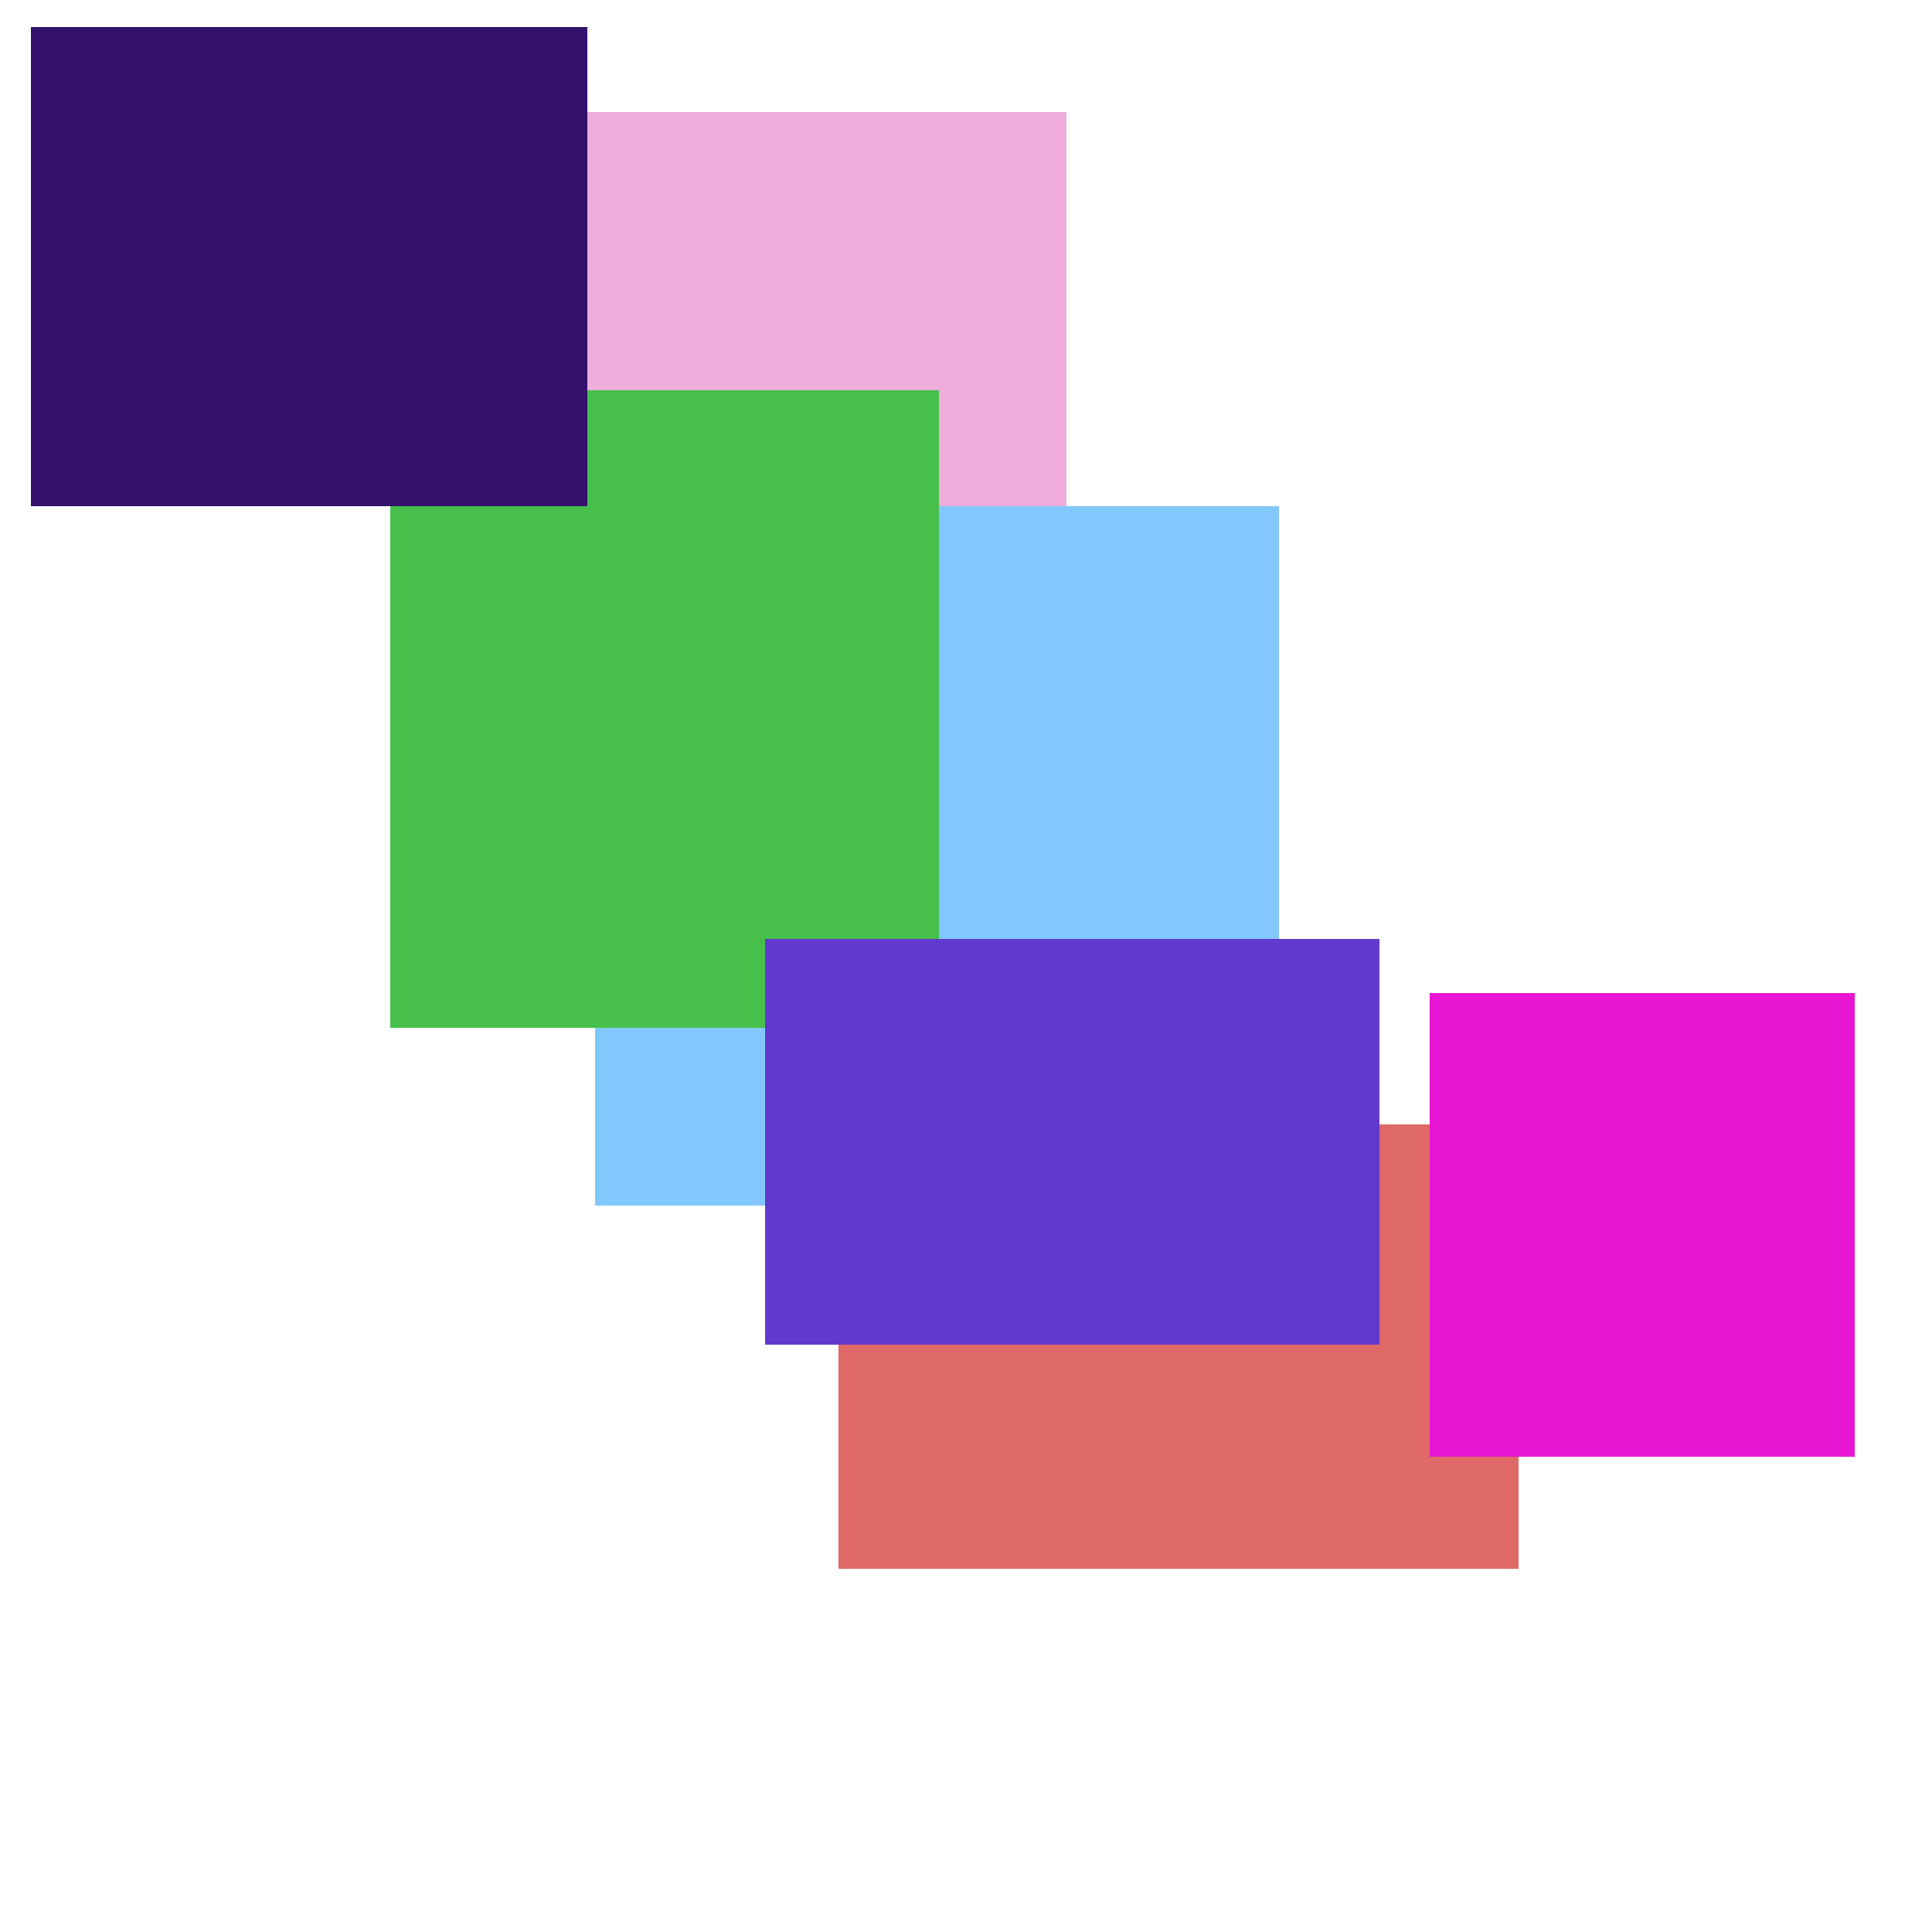
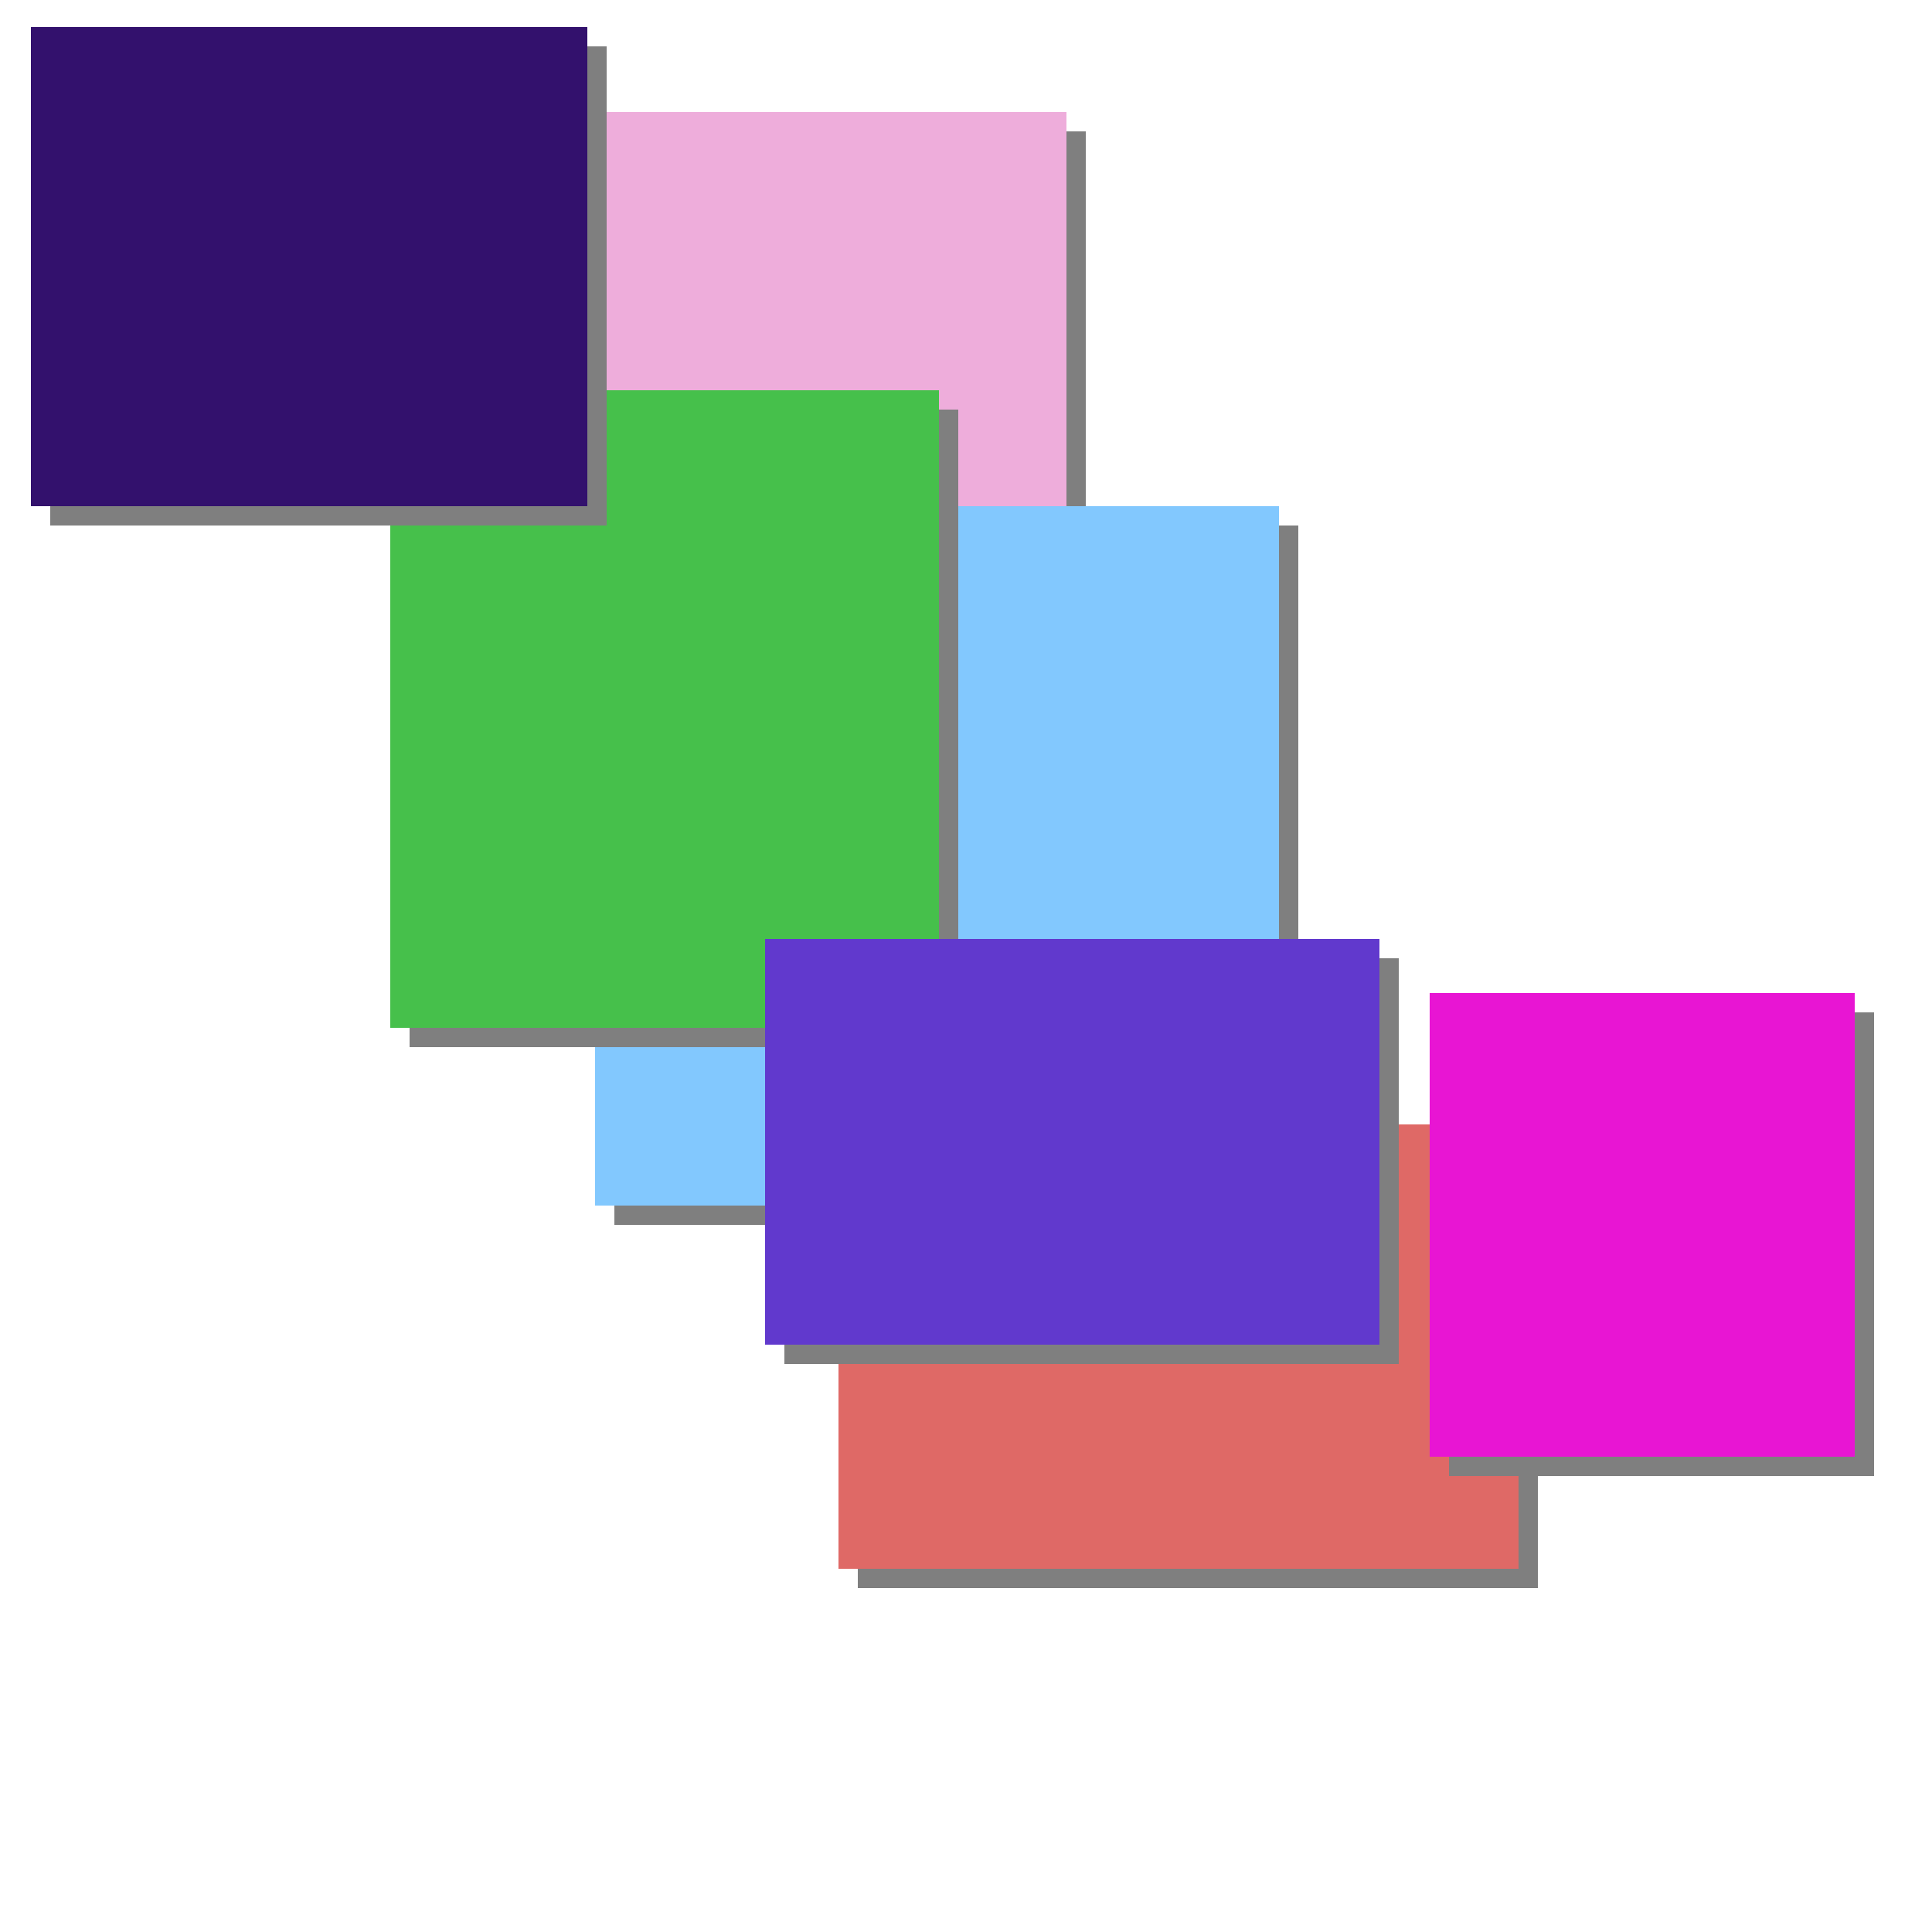
<svg xmlns="http://www.w3.org/2000/svg" width="500" height="500" version="1.1">
  <g>
-     <rect x="110" y="160" width="138" height="105" fill="#7f7f7f" />
+     <rect x="115" y="165" width="138" height="105" fill="#7f7f7f" />
    <rect x="110" y="160" width="138" height="105" fill="#c2cb51" />
-     <rect x="151" y="29" width="125" height="186" fill="#7f7f7f" />
+     <rect x="156" y="34" width="125" height="186" fill="#7f7f7f" />
    <rect x="151" y="29" width="125" height="186" fill="#eeaddb" />
-     <rect x="154" y="131" width="177" height="181" fill="#7f7f7f" />
+     <rect x="159" y="136" width="177" height="181" fill="#7f7f7f" />
    <rect x="154" y="131" width="177" height="181" fill="#82c8fe" />
-     <rect x="217" y="291" width="176" height="115" fill="#7f7f7f" />
+     <rect x="222" y="296" width="176" height="115" fill="#7f7f7f" />
    <rect x="217" y="291" width="176" height="115" fill="#df6966" />
-     <rect x="101" y="101" width="142" height="165" fill="#7f7f7f" />
+     <rect x="106" y="106" width="142" height="165" fill="#7f7f7f" />
    <rect x="101" y="101" width="142" height="165" fill="#46c04b" />
-     <rect x="198" y="243" width="159" height="105" fill="#7f7f7f" />
+     <rect x="203" y="248" width="159" height="105" fill="#7f7f7f" />
    <rect x="198" y="243" width="159" height="105" fill="#6139cd" />
-     <rect x="8" y="7" width="144" height="124" fill="#7f7f7f" />
+     <rect x="13" y="12" width="144" height="124" fill="#7f7f7f" />
    <rect x="8" y="7" width="144" height="124" fill="#33116d" />
-     <rect x="370" y="257" width="110" height="120" fill="#7f7f7f" />
+     <rect x="375" y="262" width="110" height="120" fill="#7f7f7f" />
    <rect x="370" y="257" width="110" height="120" fill="#e815d3" />
  </g>
</svg>
